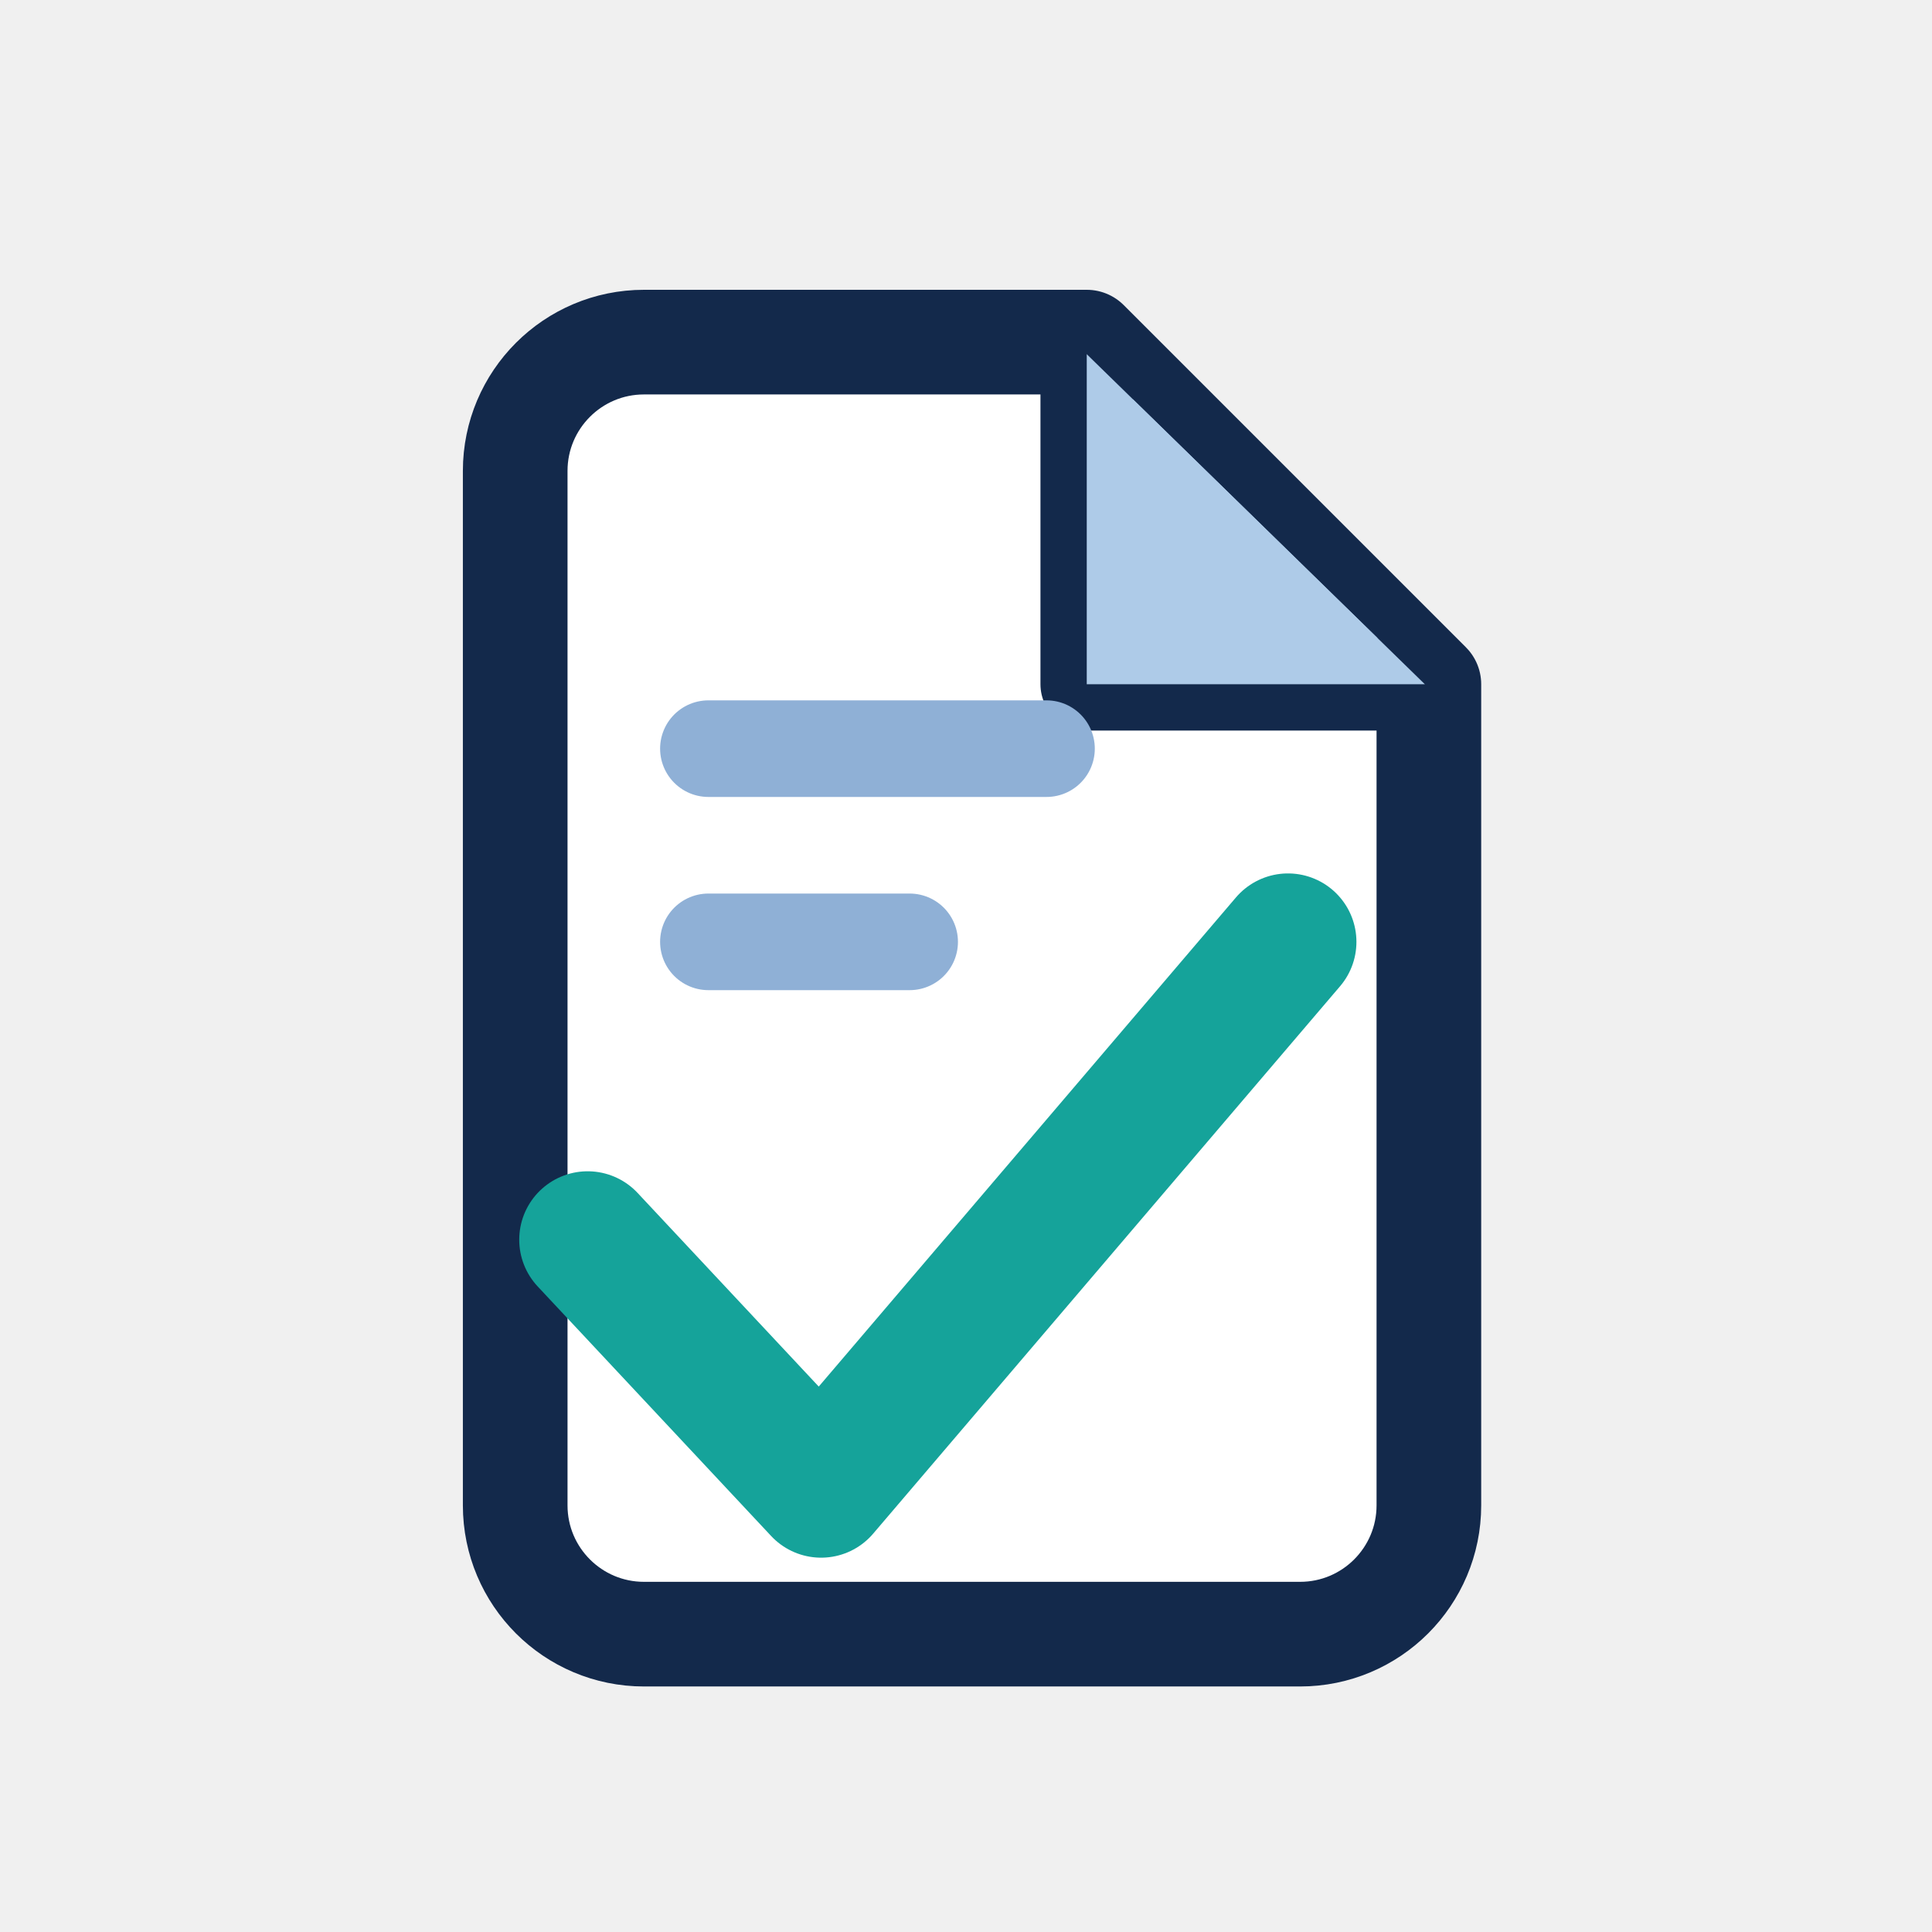
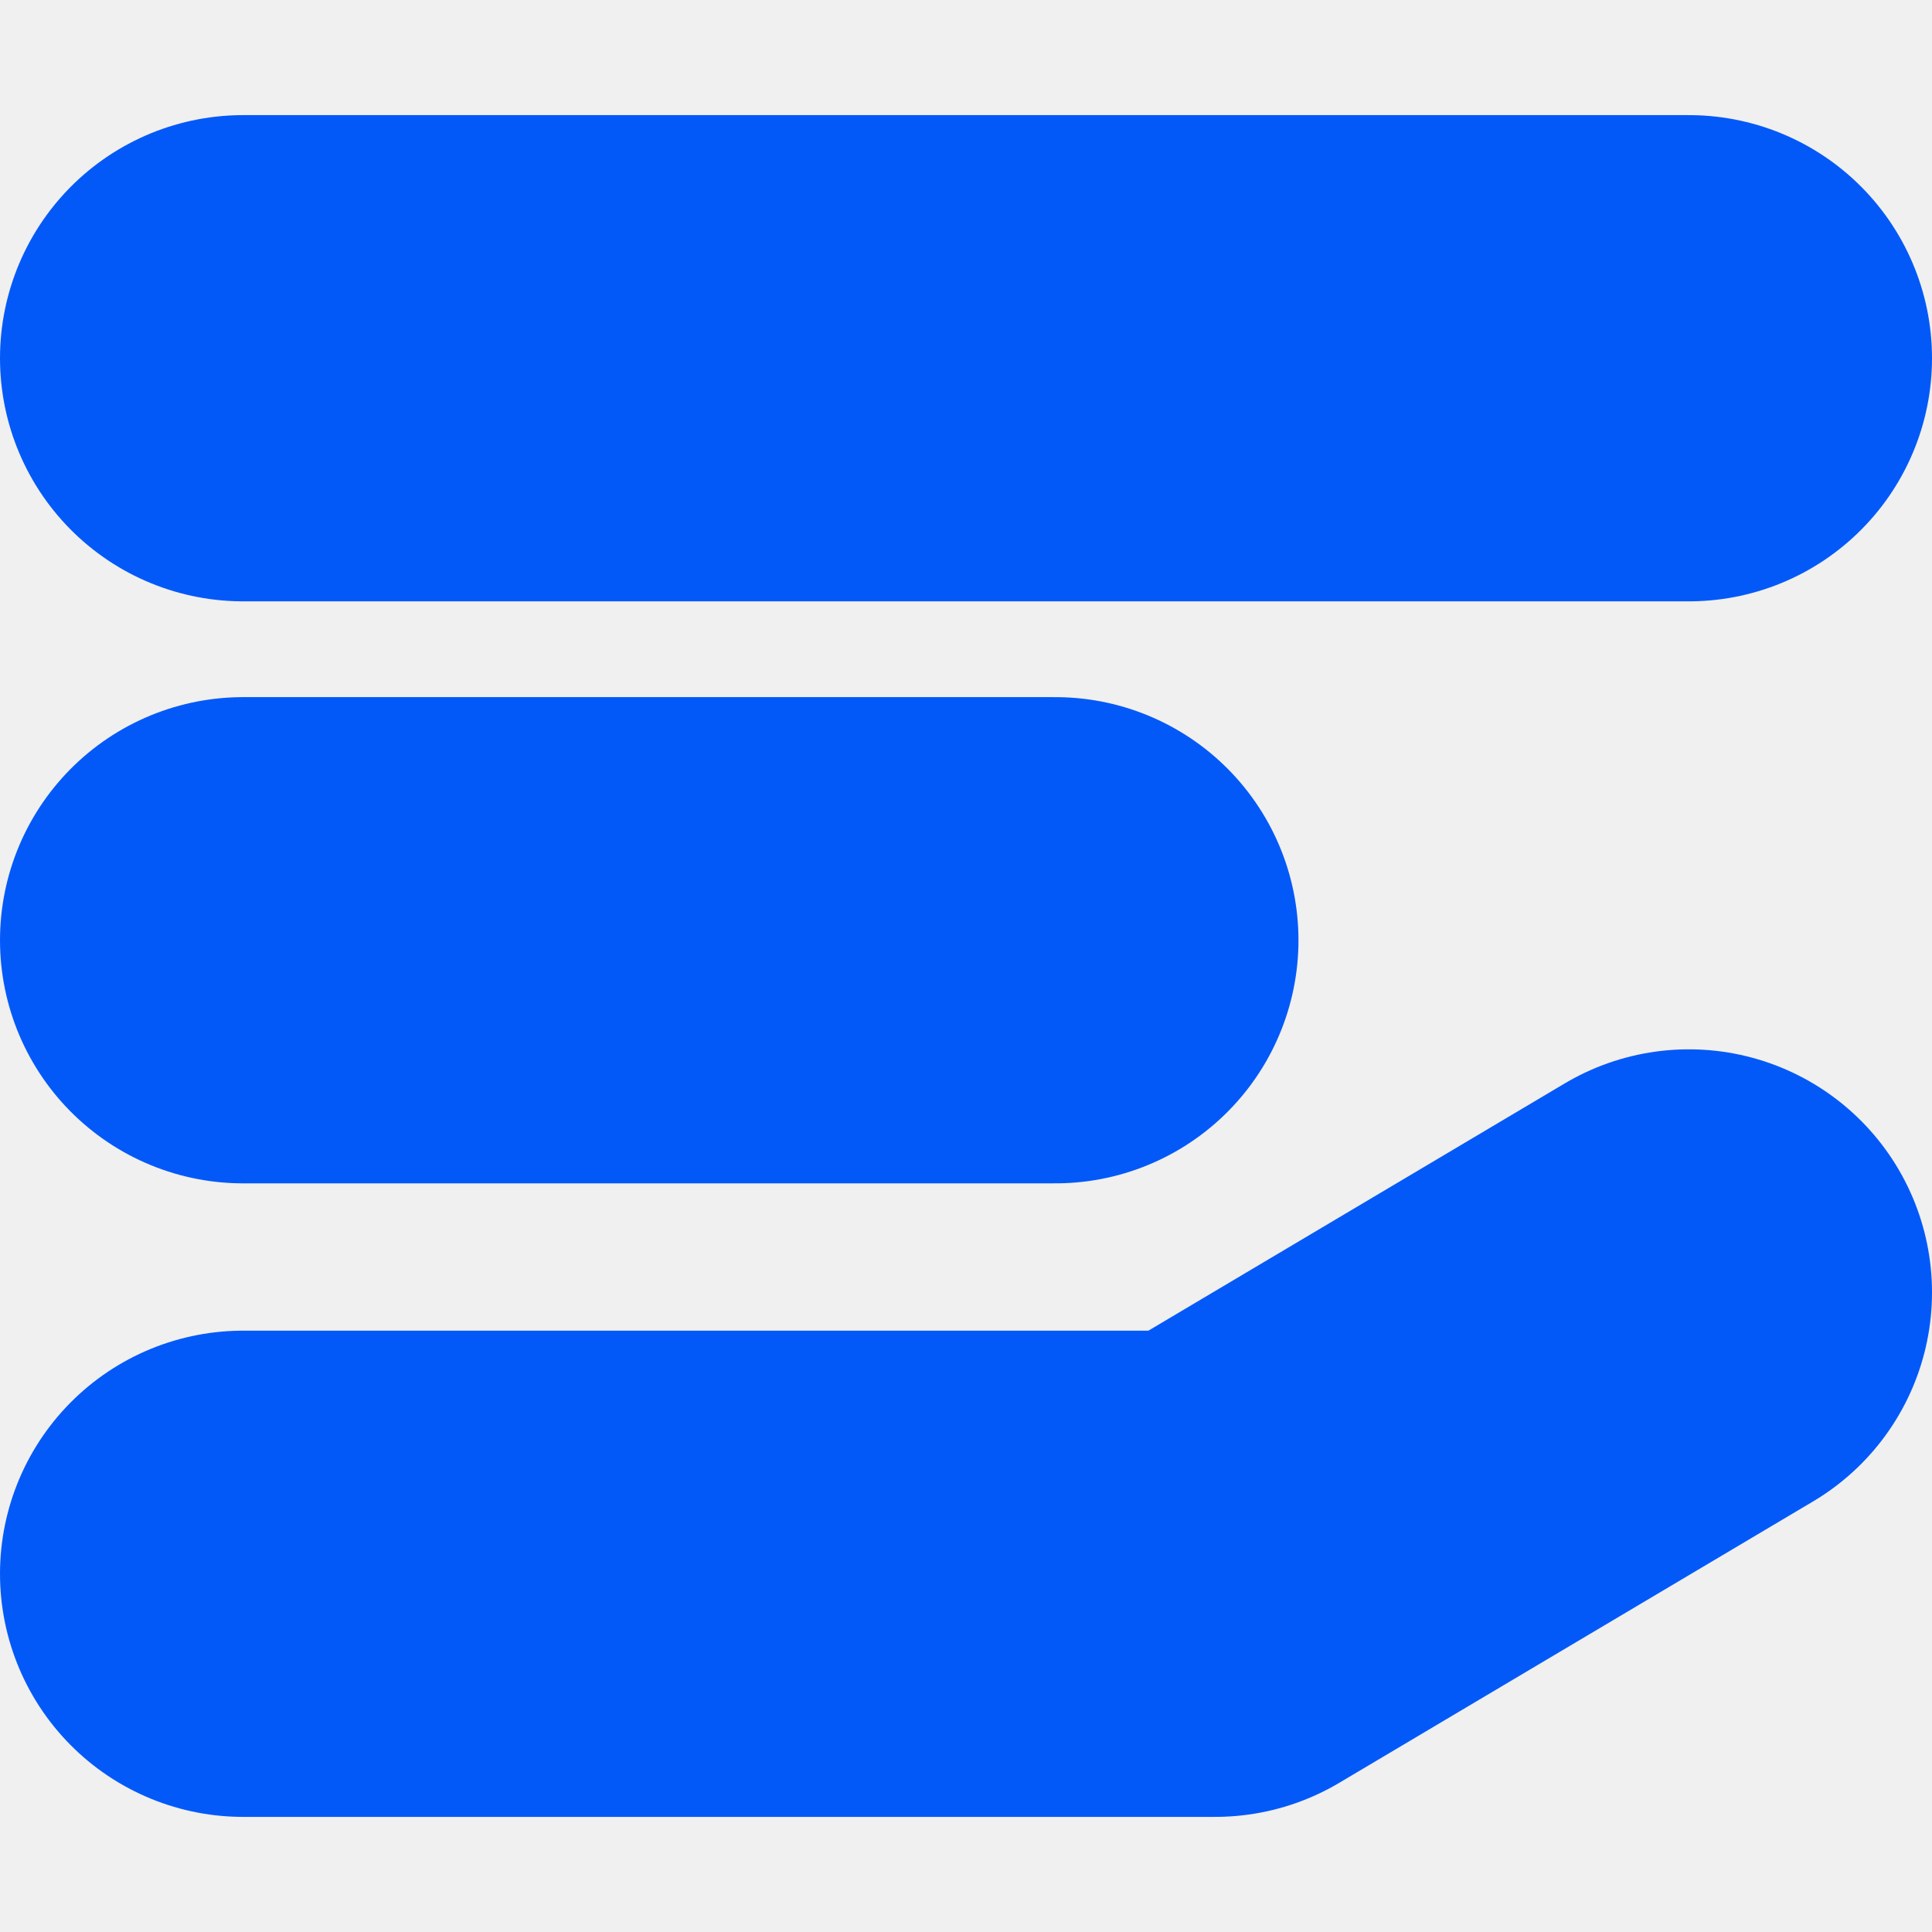
<svg xmlns="http://www.w3.org/2000/svg" width="48" height="48" viewBox="0 0 48 48" fill="none">
-   <path d="M16 8.5H27L35.5 17V37.4A3.2 3.2 0 0 1 32.3 40.6H16A3.2 3.2 0 0 1 12.8 37.4V11.7A3.2 3.2 0 0 1 16 8.5Z" fill="#FFFFFF" stroke="#13294B" stroke-width="2.6" stroke-linejoin="round" />
-   <path d="M27 8.8V17H35.4" fill="#AECBE8" stroke="#13294B" stroke-width="2.3" stroke-linejoin="round" />
-   <path d="M27 8.8V17H35.4Z" fill="#AECBE8" />
-   <path d="M17.6 18.6H26" stroke="#8FB0D6" stroke-width="2.4" stroke-linecap="round" />
-   <path d="M17.6 23.4H22.6" stroke="#8FB0D6" stroke-width="2.4" stroke-linecap="round" />
-   <path d="M14.6 30.8L20.4 37L32 23.4" stroke="#15A39A" stroke-width="3.4" stroke-linecap="round" stroke-linejoin="round" />
+   <g stroke="#0359F8" stroke-width="12.08" stroke-linecap="round" stroke-linejoin="round">
+     <path d="M6.04 8.9H41.96" />
+     <path d="M6.04 23.36H26.22" />
+     <path d="M6.04 39.1H30.19L41.96 32.11" />
+   </g>
</svg>
